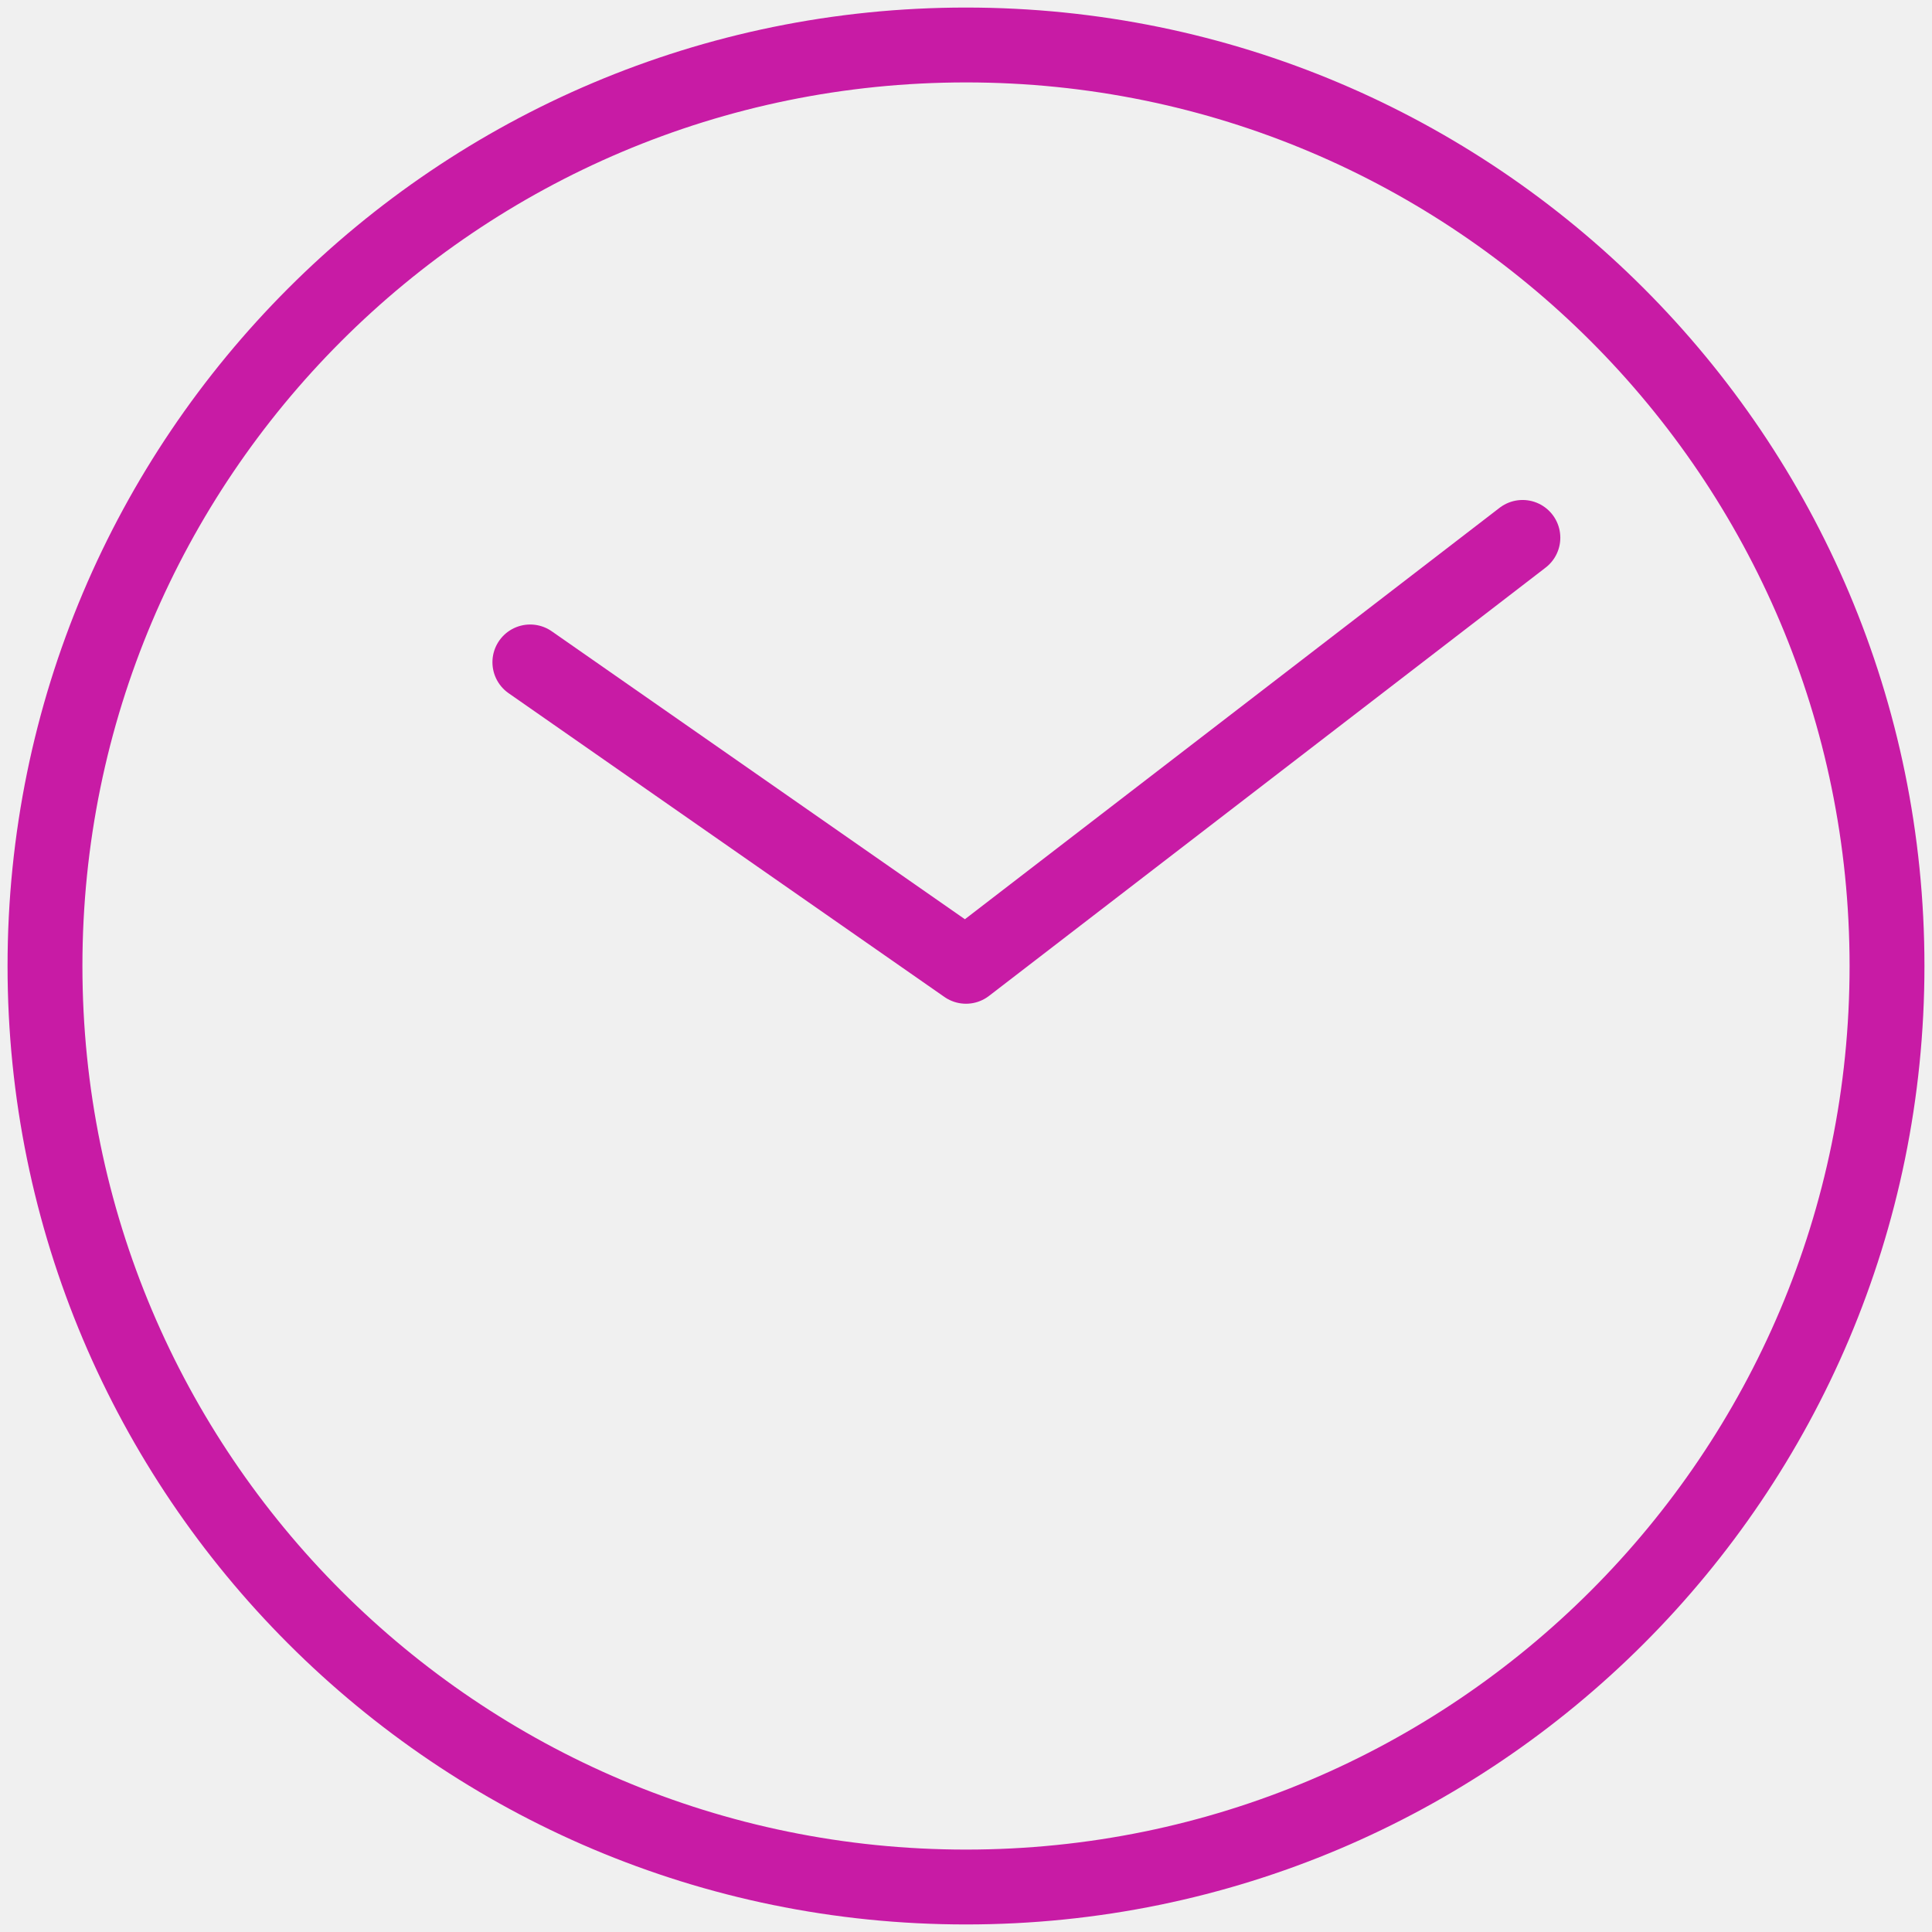
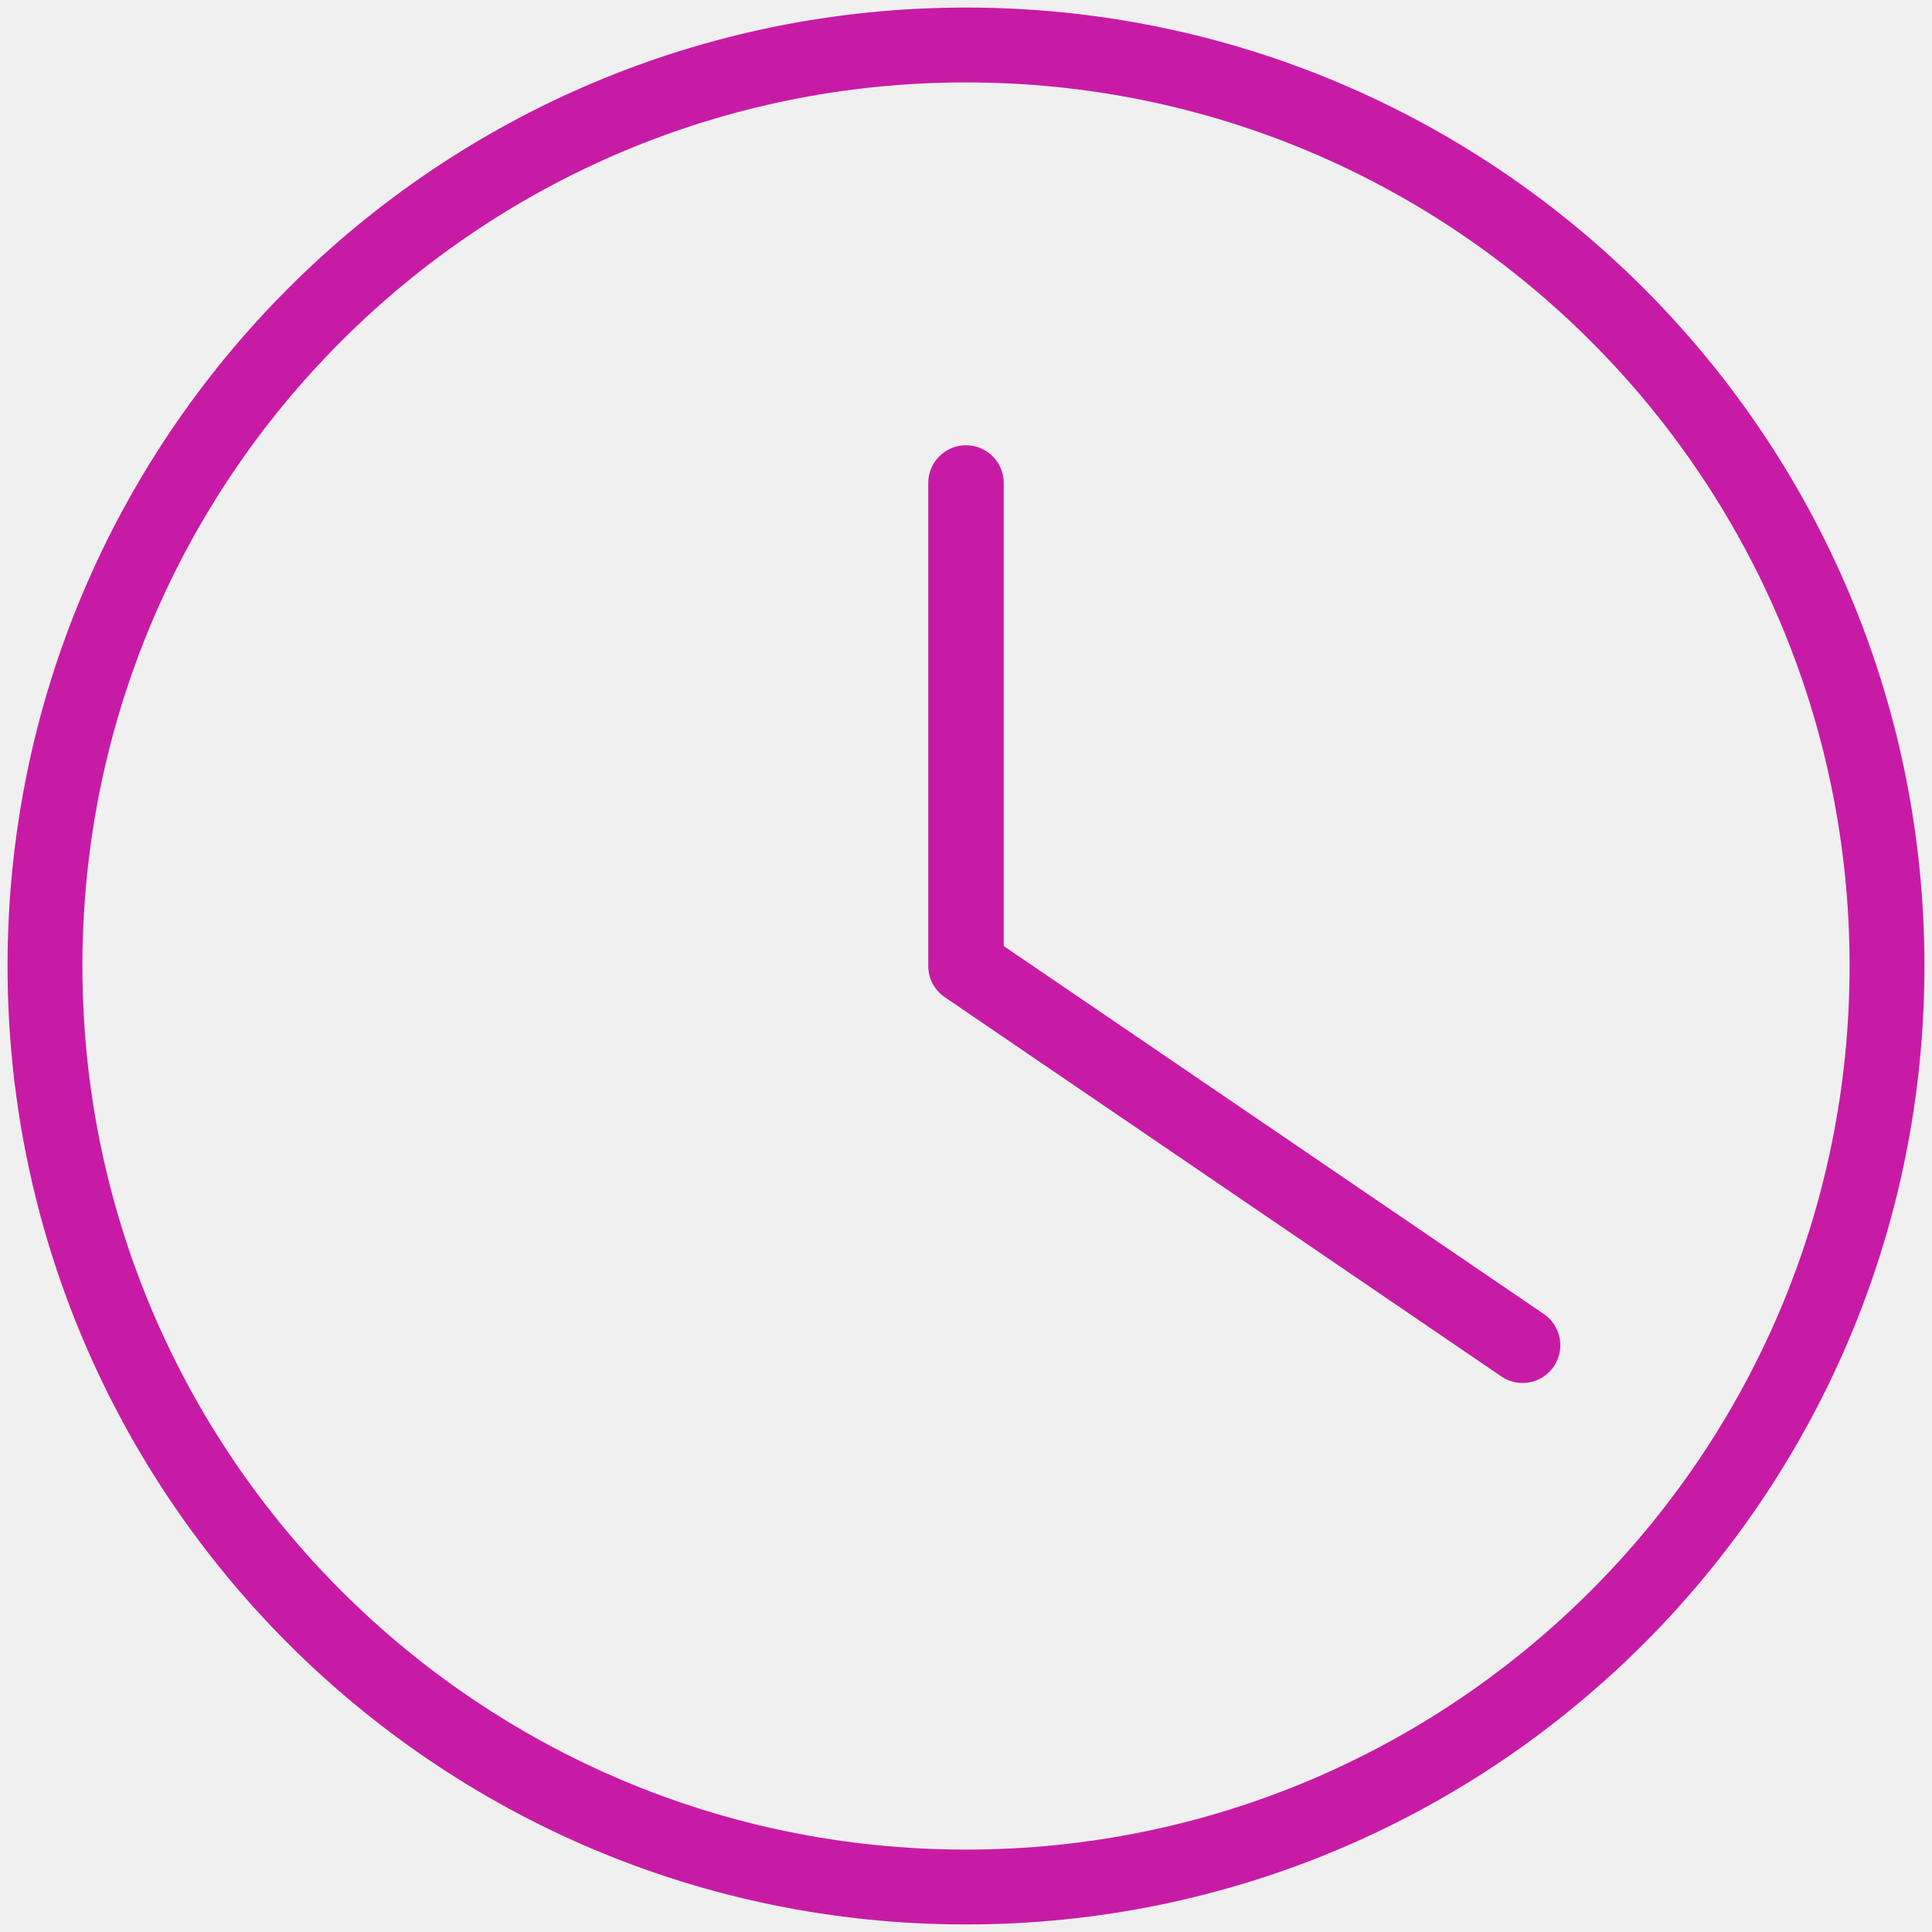
<svg xmlns="http://www.w3.org/2000/svg" xmlns:ns1="http://www.openswatchbook.org/uri/2009/osb" xmlns:xlink="http://www.w3.org/1999/xlink" version="1.1" id="Icon" x="0px" y="0px" viewBox="176 76 128 128" enable-background="new 176 76 48 48" xml:space="preserve" width="100%" height="100%">
  <defs id="defs26">
    <linearGradient id="linearGradient5284">
      <stop style="stop-color:#22f0ff;stop-opacity:1;" offset="0" id="stop5286" />
      <stop style="stop-color:#ffffff;stop-opacity:0;" offset="1" id="stop5288" />
    </linearGradient>
    <linearGradient id="linearGradient6288" ns1:paint="solid">
      <stop style="stop-color:#ffffff;stop-opacity:1;" offset="0" id="stop6290" />
    </linearGradient>
    <marker orient="auto" refY="0" refX="0" id="Arrow1Lstart" style="overflow:visible">
      <path id="path3789" d="M 0,0 5,-5 -12.5,0 5,5 0,0 z" style="fill-rule:evenodd;stroke:#000000;stroke-width:1pt;marker-start:none" transform="matrix(0.8,0,0,0.8,10,0)" />
    </marker>
    <linearGradient xlink:href="#linearGradient5284" id="linearGradient5290" x1="176" y1="152" x2="304" y2="152" gradientUnits="userSpaceOnUse" />
    <linearGradient xlink:href="#linearGradient5284" id="linearGradient3806" x1="237.4" y1="83.5" x2="237.4" y2="220.506" gradientUnits="userSpaceOnUse" />
    <filter id="filter3102" width="1.5" height="1.5" x="-.25" y="-.25">
      <feGaussianBlur id="feGaussianBlur3104" in="SourceAlpha" stdDeviation="1" result="blur" />
      <feColorMatrix id="feColorMatrix3106" result="bluralpha" type="matrix" values="1 0 0 0 0 0 1 0 0 0 0 0 1 0 0 0 0 0 0.1 0 " />
      <feOffset id="feOffset3108" in="bluralpha" dx="1" dy="1" result="offsetBlur" />
      <feMerge id="feMerge3110">
        <feMergeNode id="feMergeNode3112" in="offsetBlur" />
        <feMergeNode id="feMergeNode3114" in="SourceGraphic" />
      </feMerge>
    </filter>
  </defs>
  <linearGradient id="SVGID_1_" gradientUnits="userSpaceOnUse" x1="71.366" y1="132.875" x2="71.366" y2="121.375" gradientTransform="matrix(4.1667,0,0,-4.1667,-97.3177,709.646)">
    <stop offset="0" style="stop-color:#d02df9;stop-opacity:1;" id="stop4" />
    <stop id="stop6312" style="stop-color:#e73399;stop-opacity:1;" offset="0.5" />
    <stop offset="1" style="stop-color:#ff963a;stop-opacity:1;" id="stop6" />
  </linearGradient>
  <g id="W0qAS3_2_" transform="translate(0,80)">
    <g id="g11">
      <g id="g13">
			
		</g>
    </g>
  </g>
  <text id="text3007" y="171.872" x="212.485" style="font-size:40px;font-style:normal;font-variant:normal;font-weight:normal;font-stretch:normal;line-height:125%;letter-spacing:0px;word-spacing:0px;fill:#000000;fill-opacity:1;stroke:none;font-family:Roboto Slab;-inkscape-font-specification:Roboto Slab" xml:space="preserve">
    <tspan style="font-size:92px;font-style:normal;font-variant:normal;font-weight:normal;font-stretch:normal;fill:#ffffff;font-family:Roboto Slab;-inkscape-font-specification:Roboto Slab" y="171.872" x="212.485" id="tspan3009" />
  </text>
  <path style="fill:none;stroke:#c81ba5;stroke-width:3.028;stroke-linecap:butt;stroke-linejoin:round;stroke-miterlimit:4;stroke-opacity:1;stroke-dasharray:none;stroke-dashoffset:0" id="path3879" d="m 104,47.75 a 37.25,37.25 0 1 1 -74.5,0 37.25,37.25 0 1 1 74.5,0 z" transform="matrix(1.638108,0,0,1.638108,130.6563,61.78033)" />
-   <path style="fill:none;stroke:#c81ba5;stroke-width:5;stroke-linecap:round;stroke-linejoin:round;stroke-opacity:1;stroke-miterlimit:4;stroke-dasharray:none" d="M 211.125,119.875 240,140 276.875,111.625" id="path3881" />
+   <path style="fill:none;stroke:#c81ba5;stroke-width:5;stroke-linecap:round;stroke-linejoin:round;stroke-miterlimit:4;stroke-opacity:1;stroke-dasharray:none" d="m 240,108 0,32 36.875,25.125" id="path3881" />
</svg>
